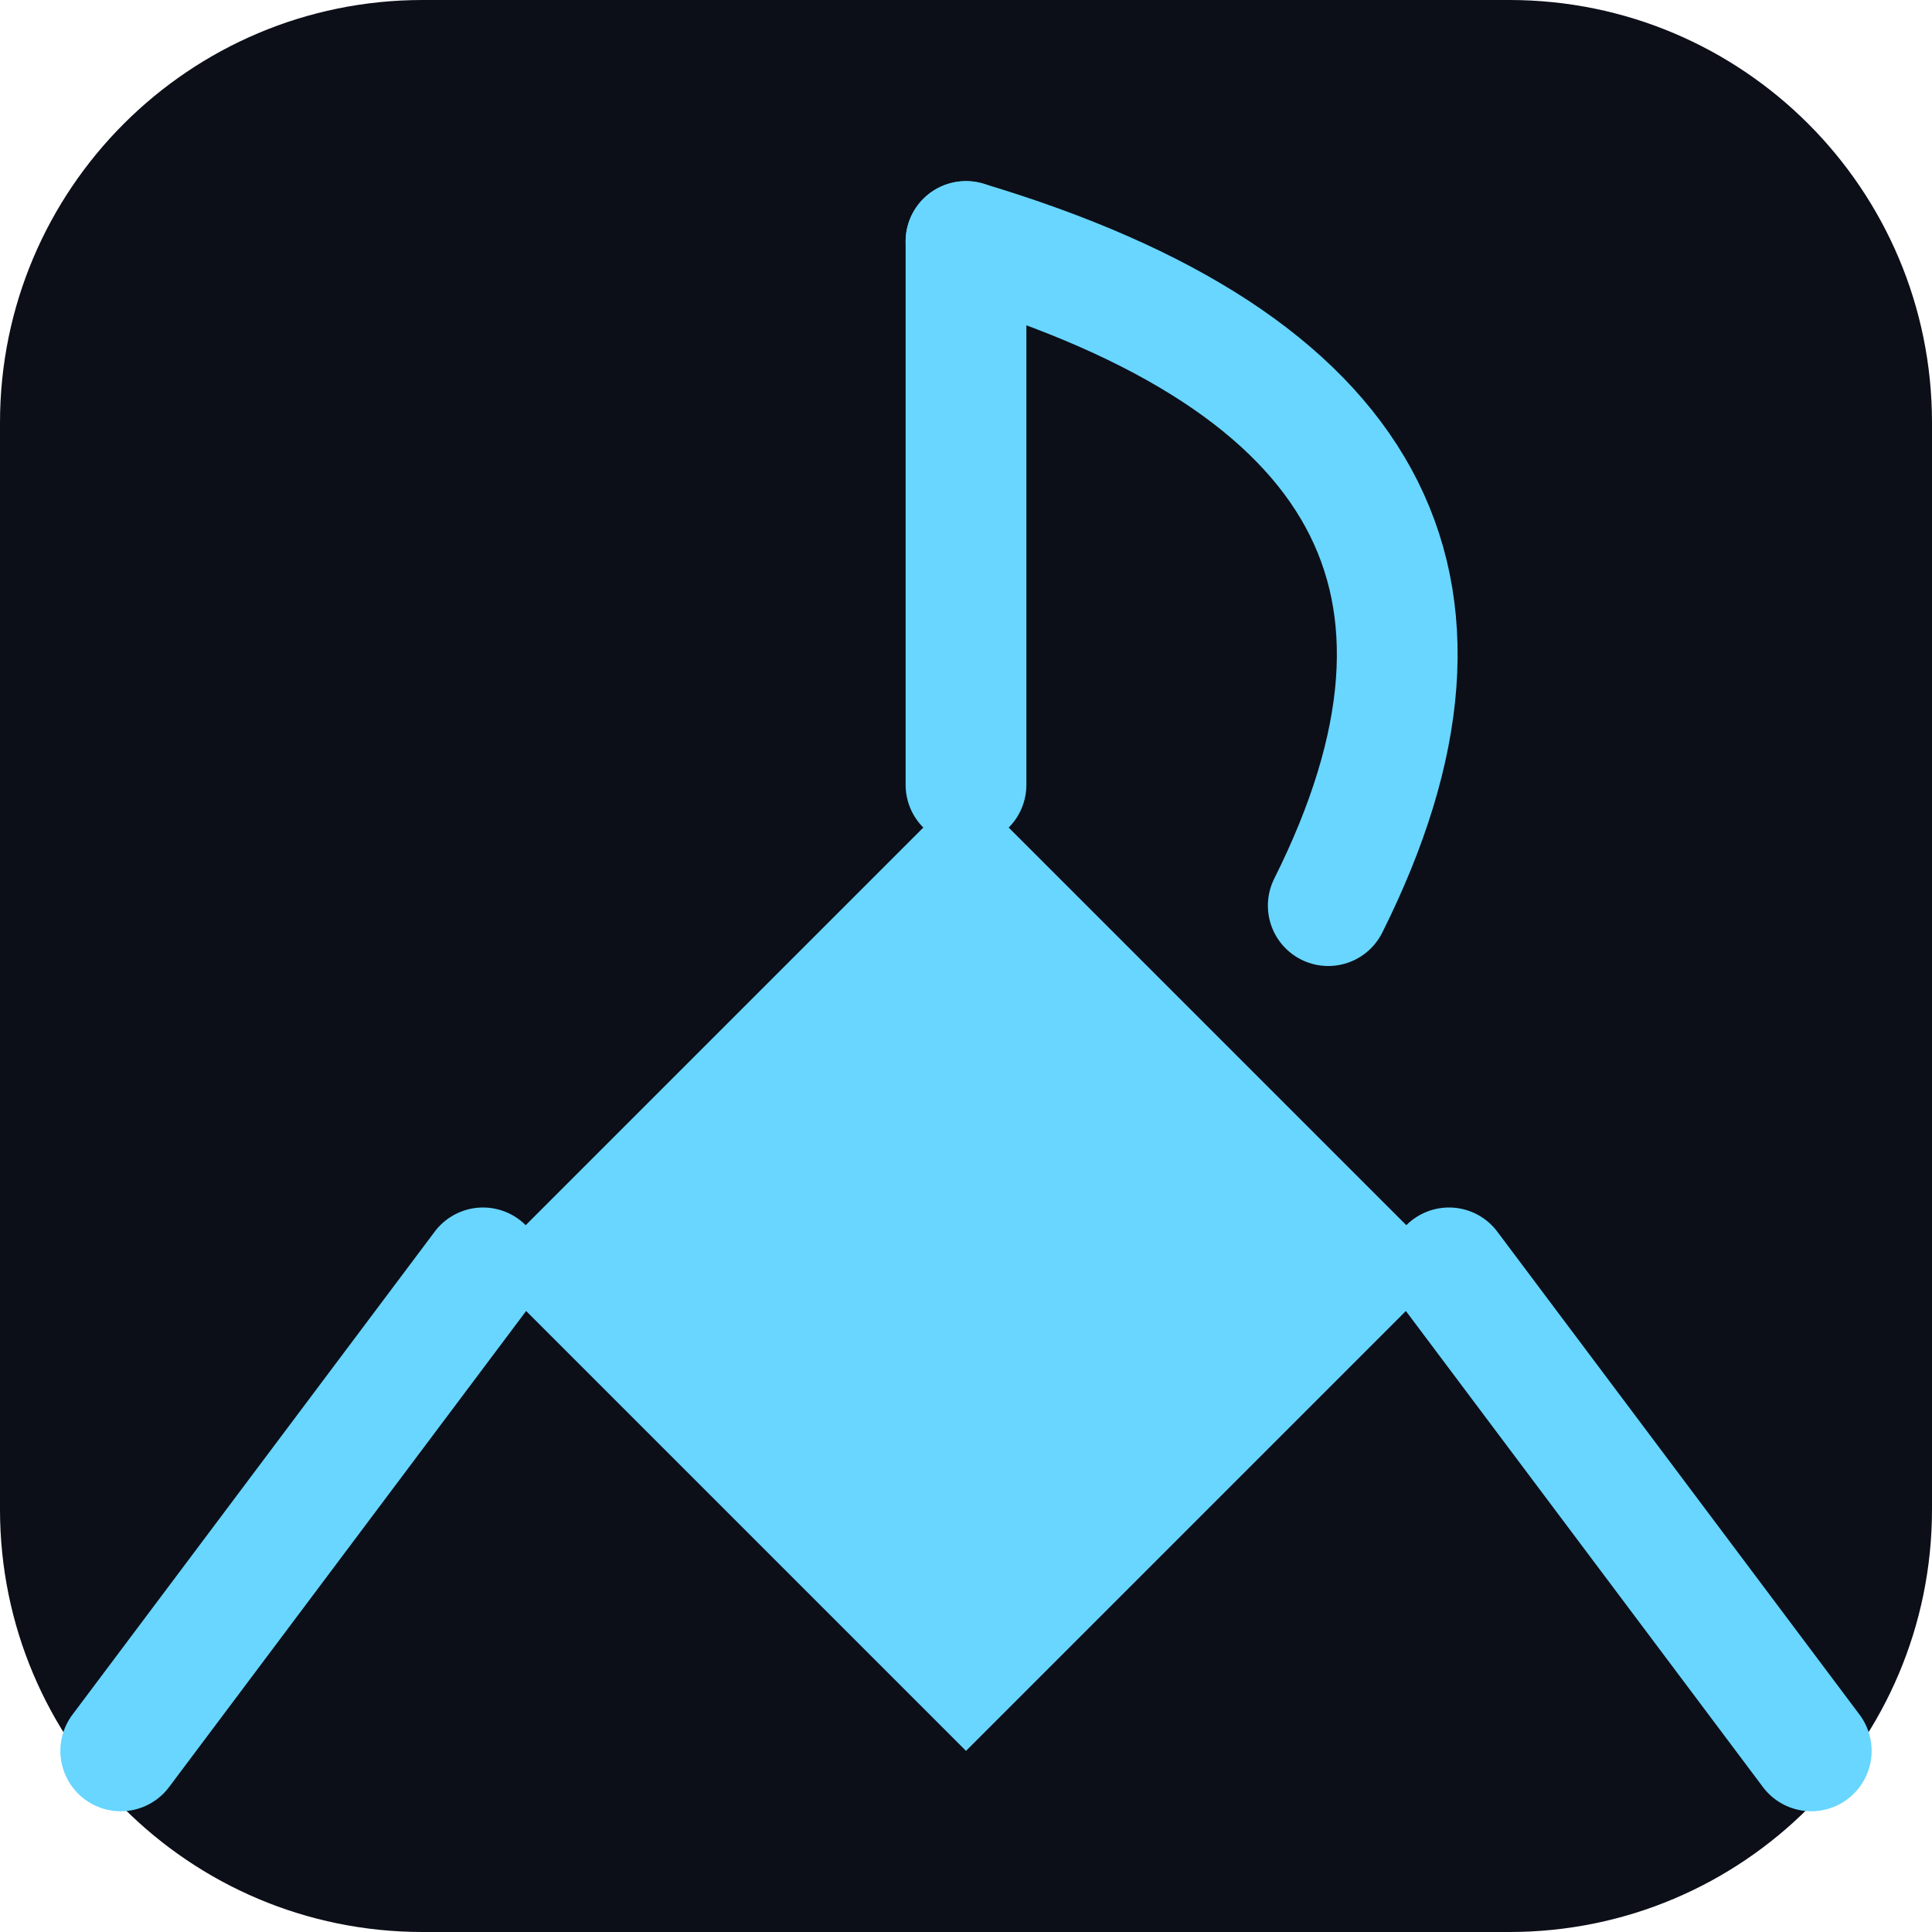
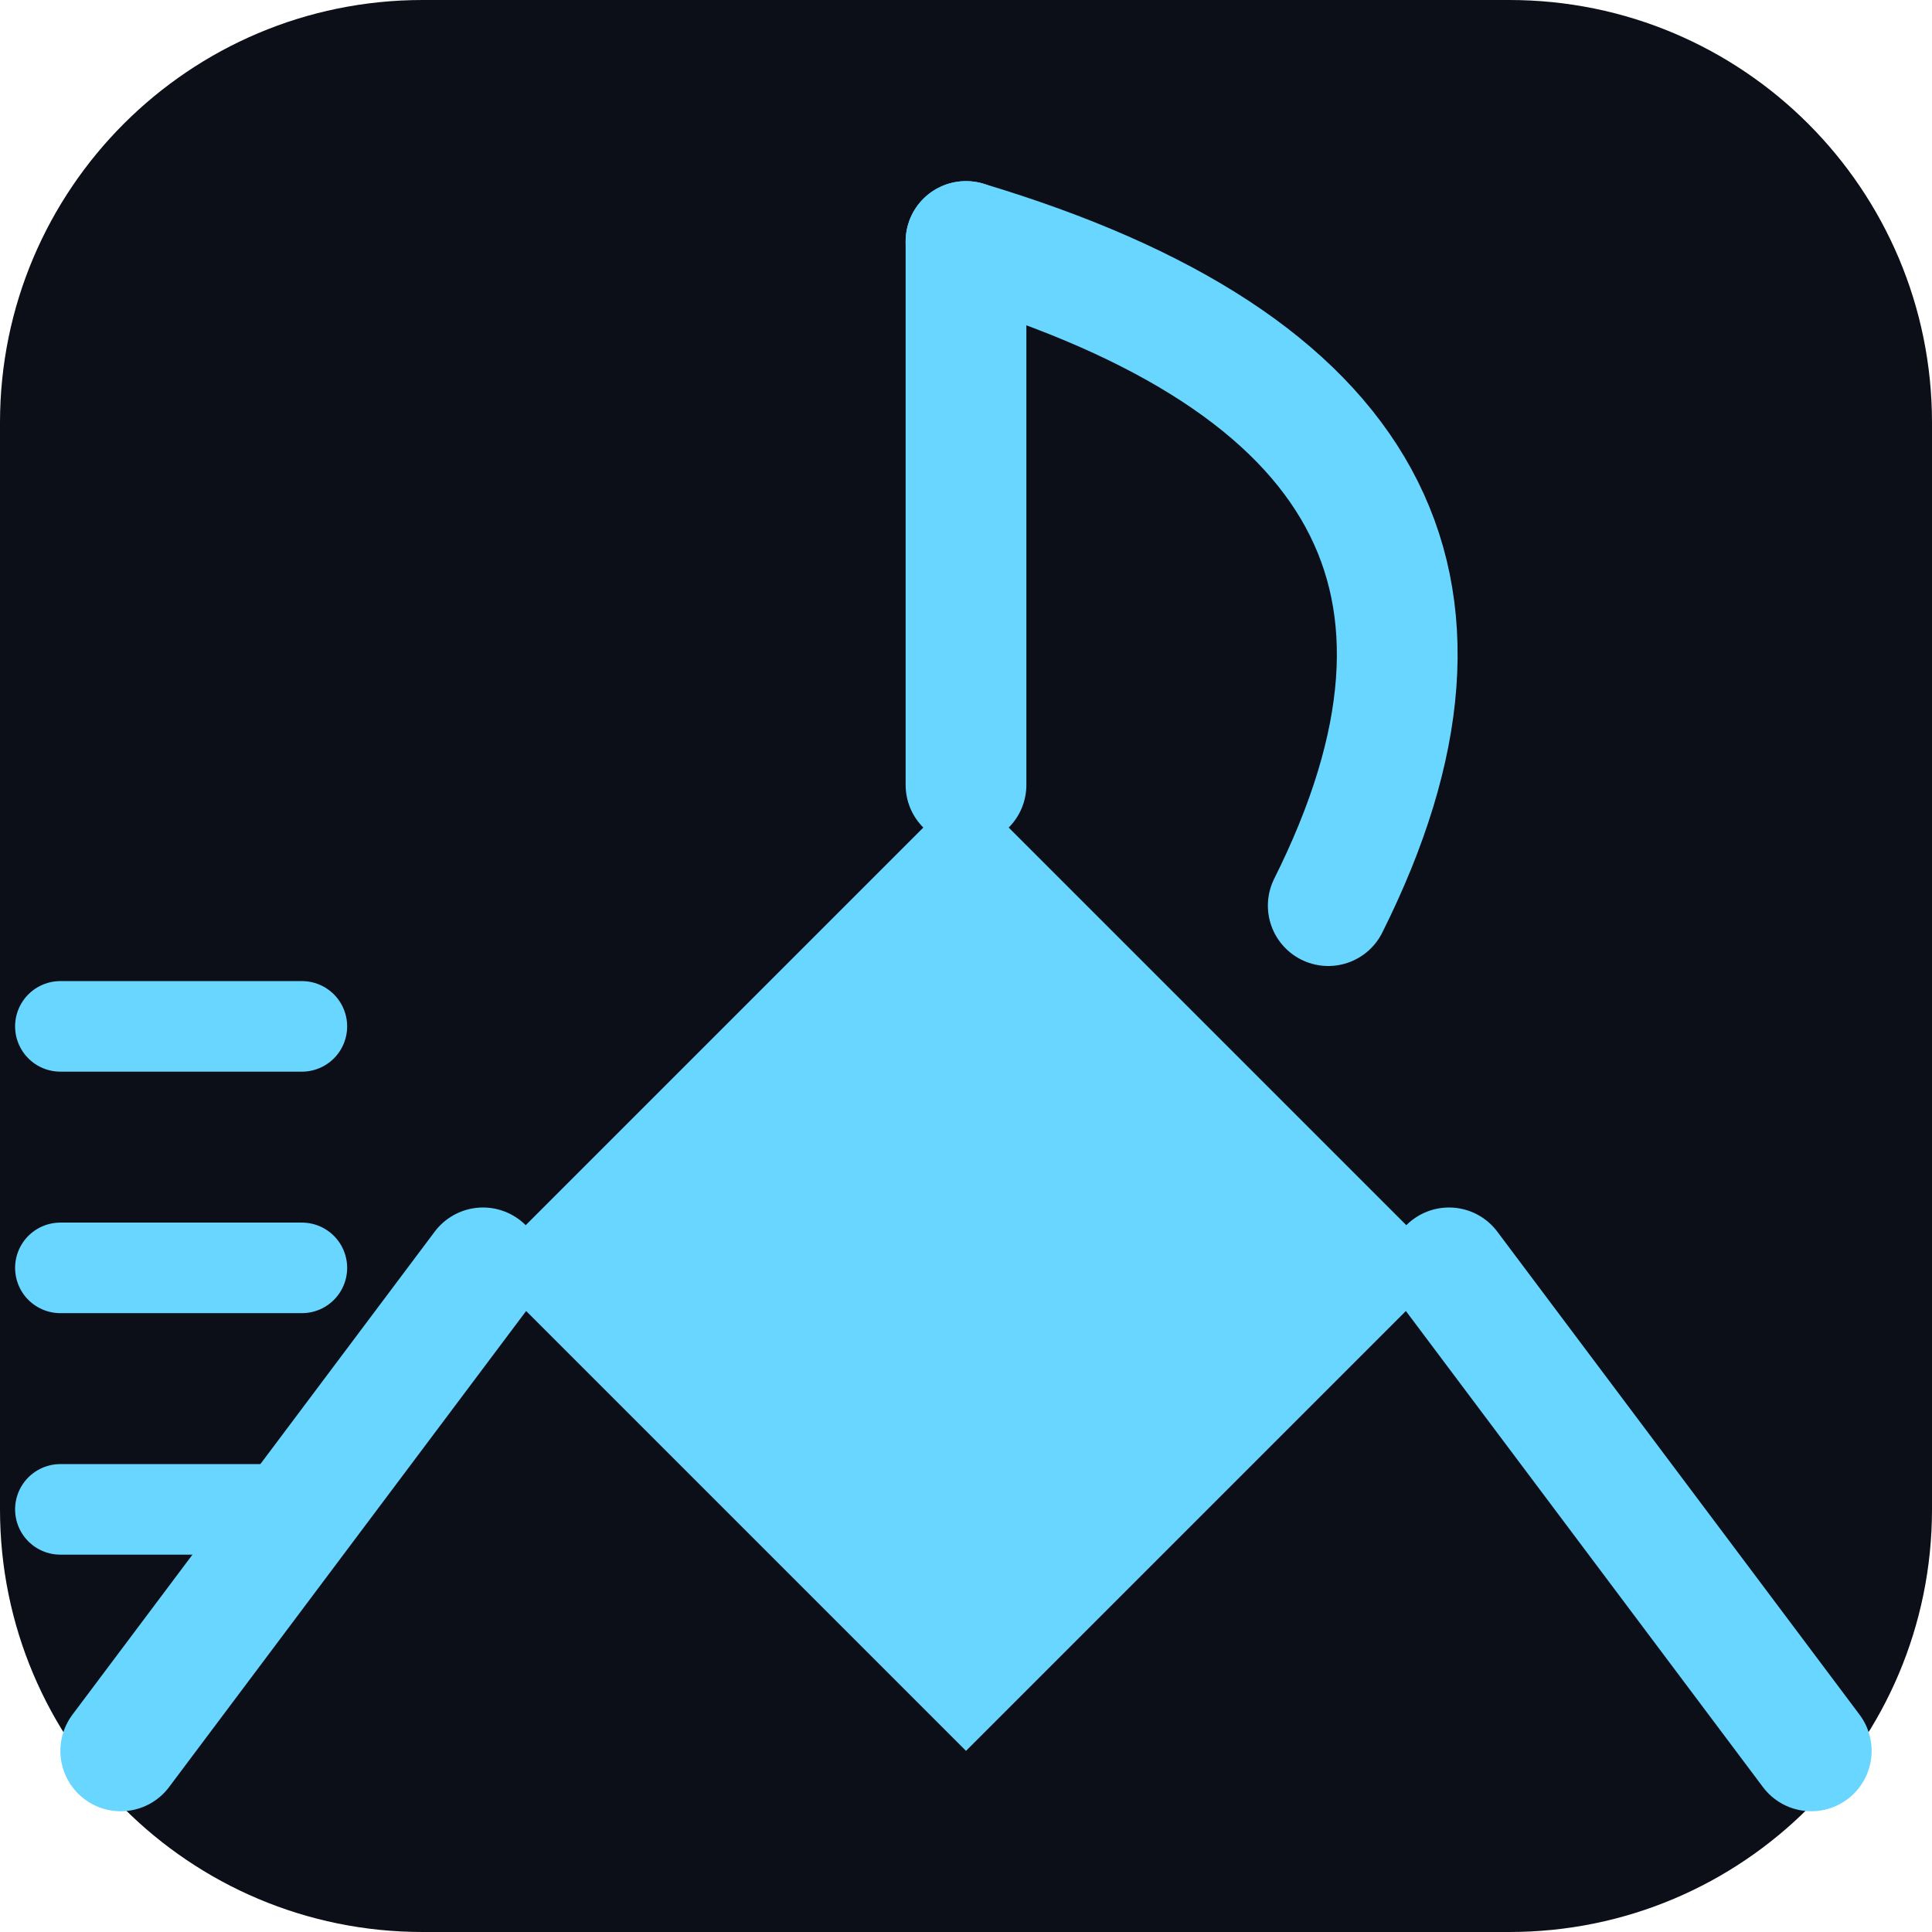
<svg xmlns="http://www.w3.org/2000/svg" width="180" height="180" viewBox="0 0 32 32" fill="none">
  <rect width="32" height="32" rx="7" fill="#0c0f18" />
+   <line x1="1" y1="17" x2="5" y2="17" stroke="#68d6ff" stroke-width="1.5" stroke-linecap="round" />
+   <line x1="1" y1="21" x2="5" y2="21" stroke="#68d6ff" stroke-width="1.5" stroke-linecap="round" />
+   <line x1="1" y1="25" x2="5" y2="25" stroke="#68d6ff" stroke-width="1.5" stroke-linecap="round" />
  <polygon points="16,13 24,21 16,29 8,21" fill="#68d6ff" />
  <line x1="16" y1="13" x2="16" y2="4" stroke="#68d6ff" stroke-width="2" stroke-linecap="round" />
  <path d="M 16,4 Q 26,7 22,15" stroke="#68d6ff" stroke-width="2" fill="none" stroke-linecap="round" />
  <line x1="8" y1="21" x2="2" y2="29" stroke="#68d6ff" stroke-width="2" stroke-linecap="round" />
  <line x1="24" y1="21" x2="30" y2="29" stroke="#68d6ff" stroke-width="2" stroke-linecap="round" />
</svg>
